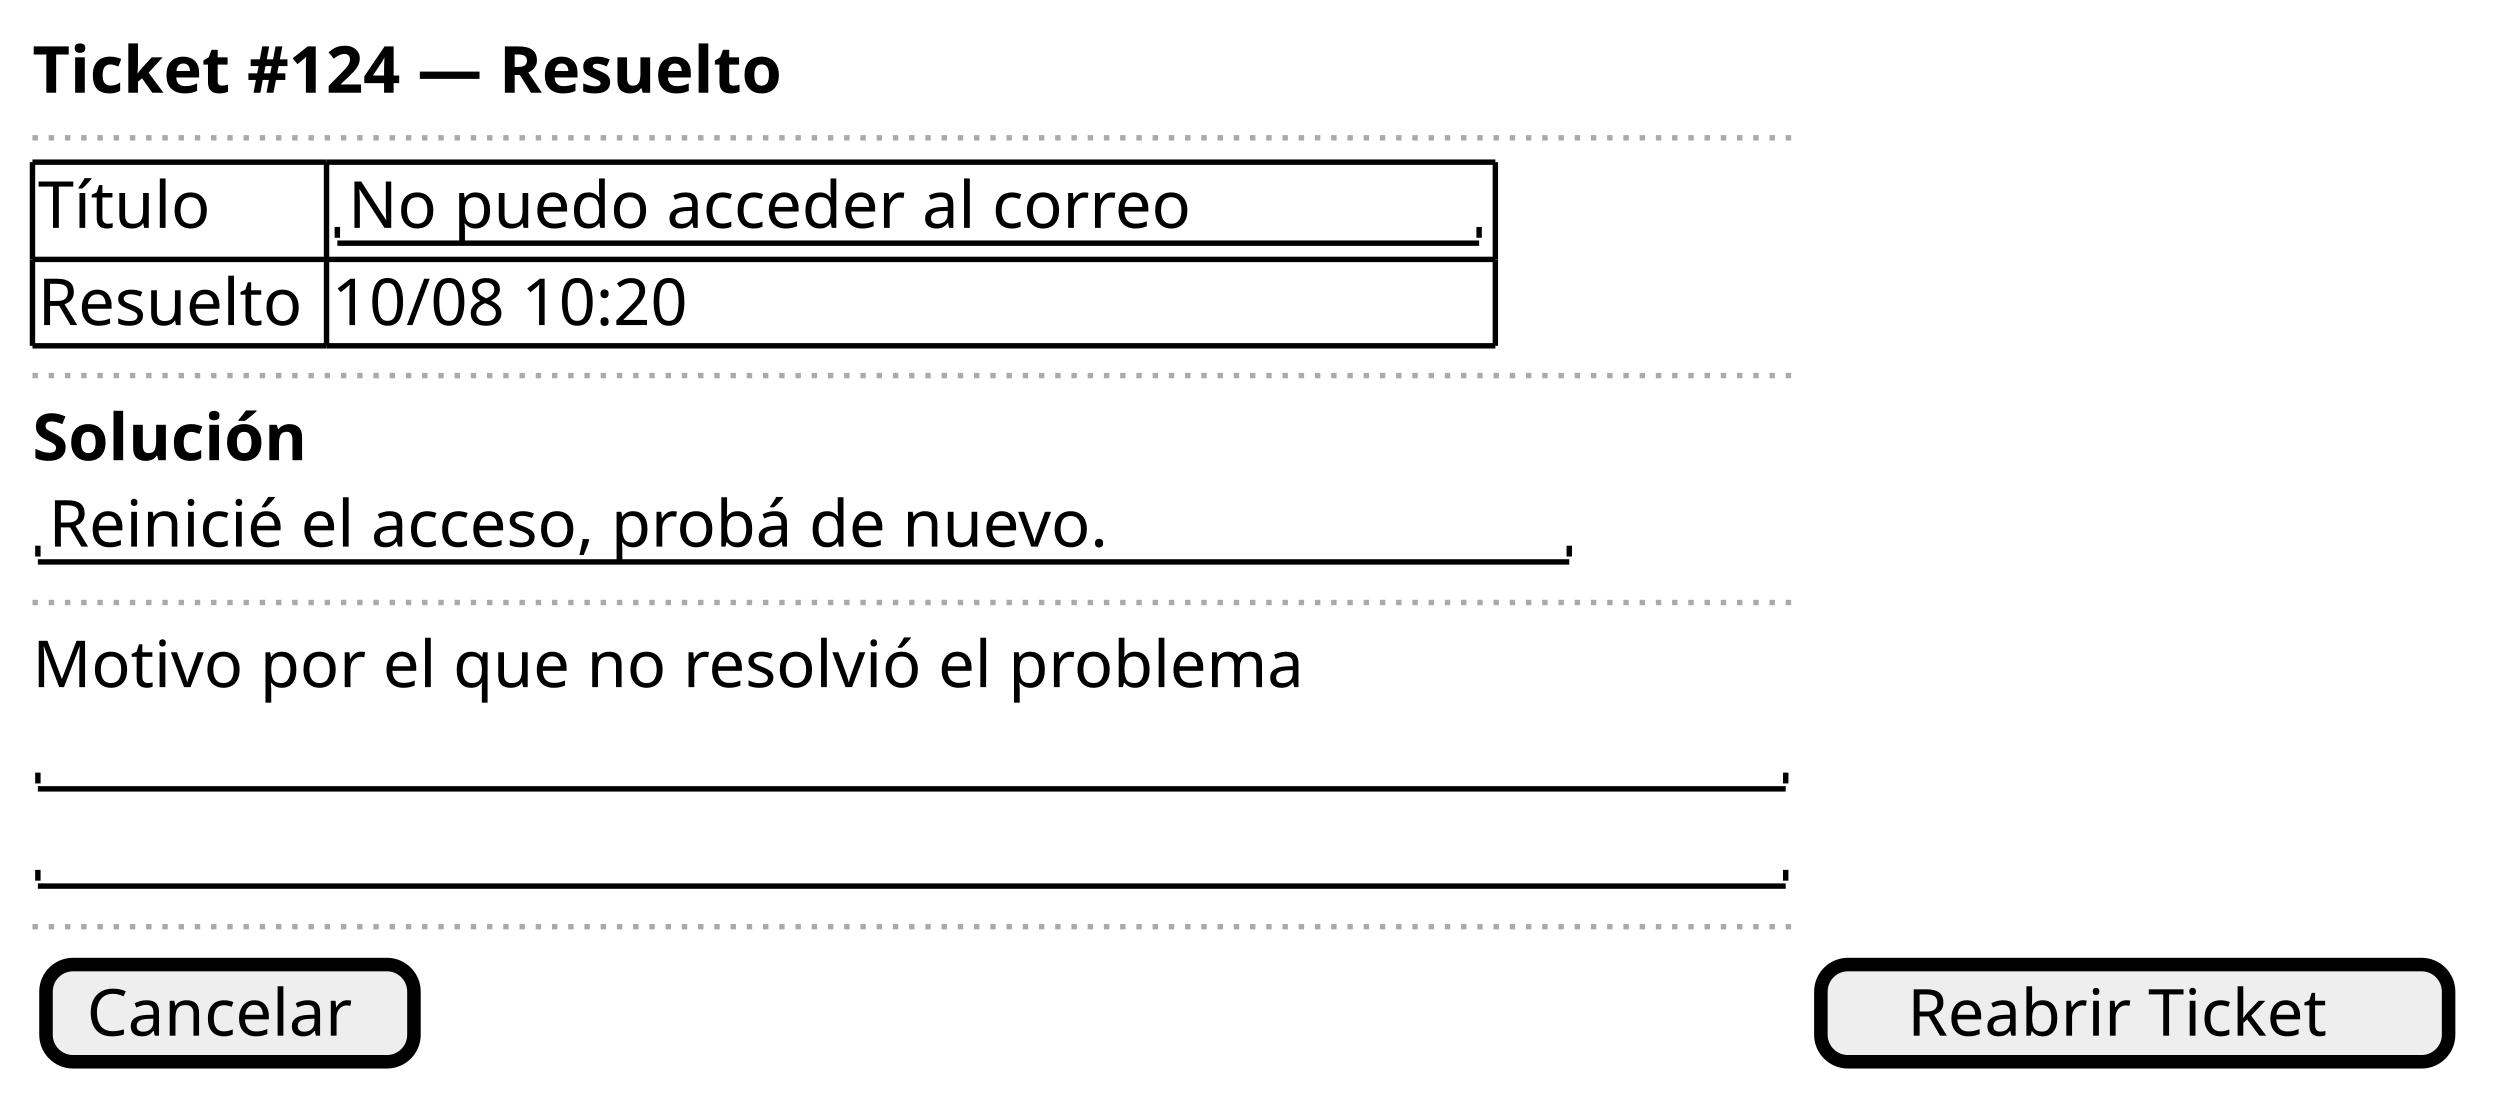
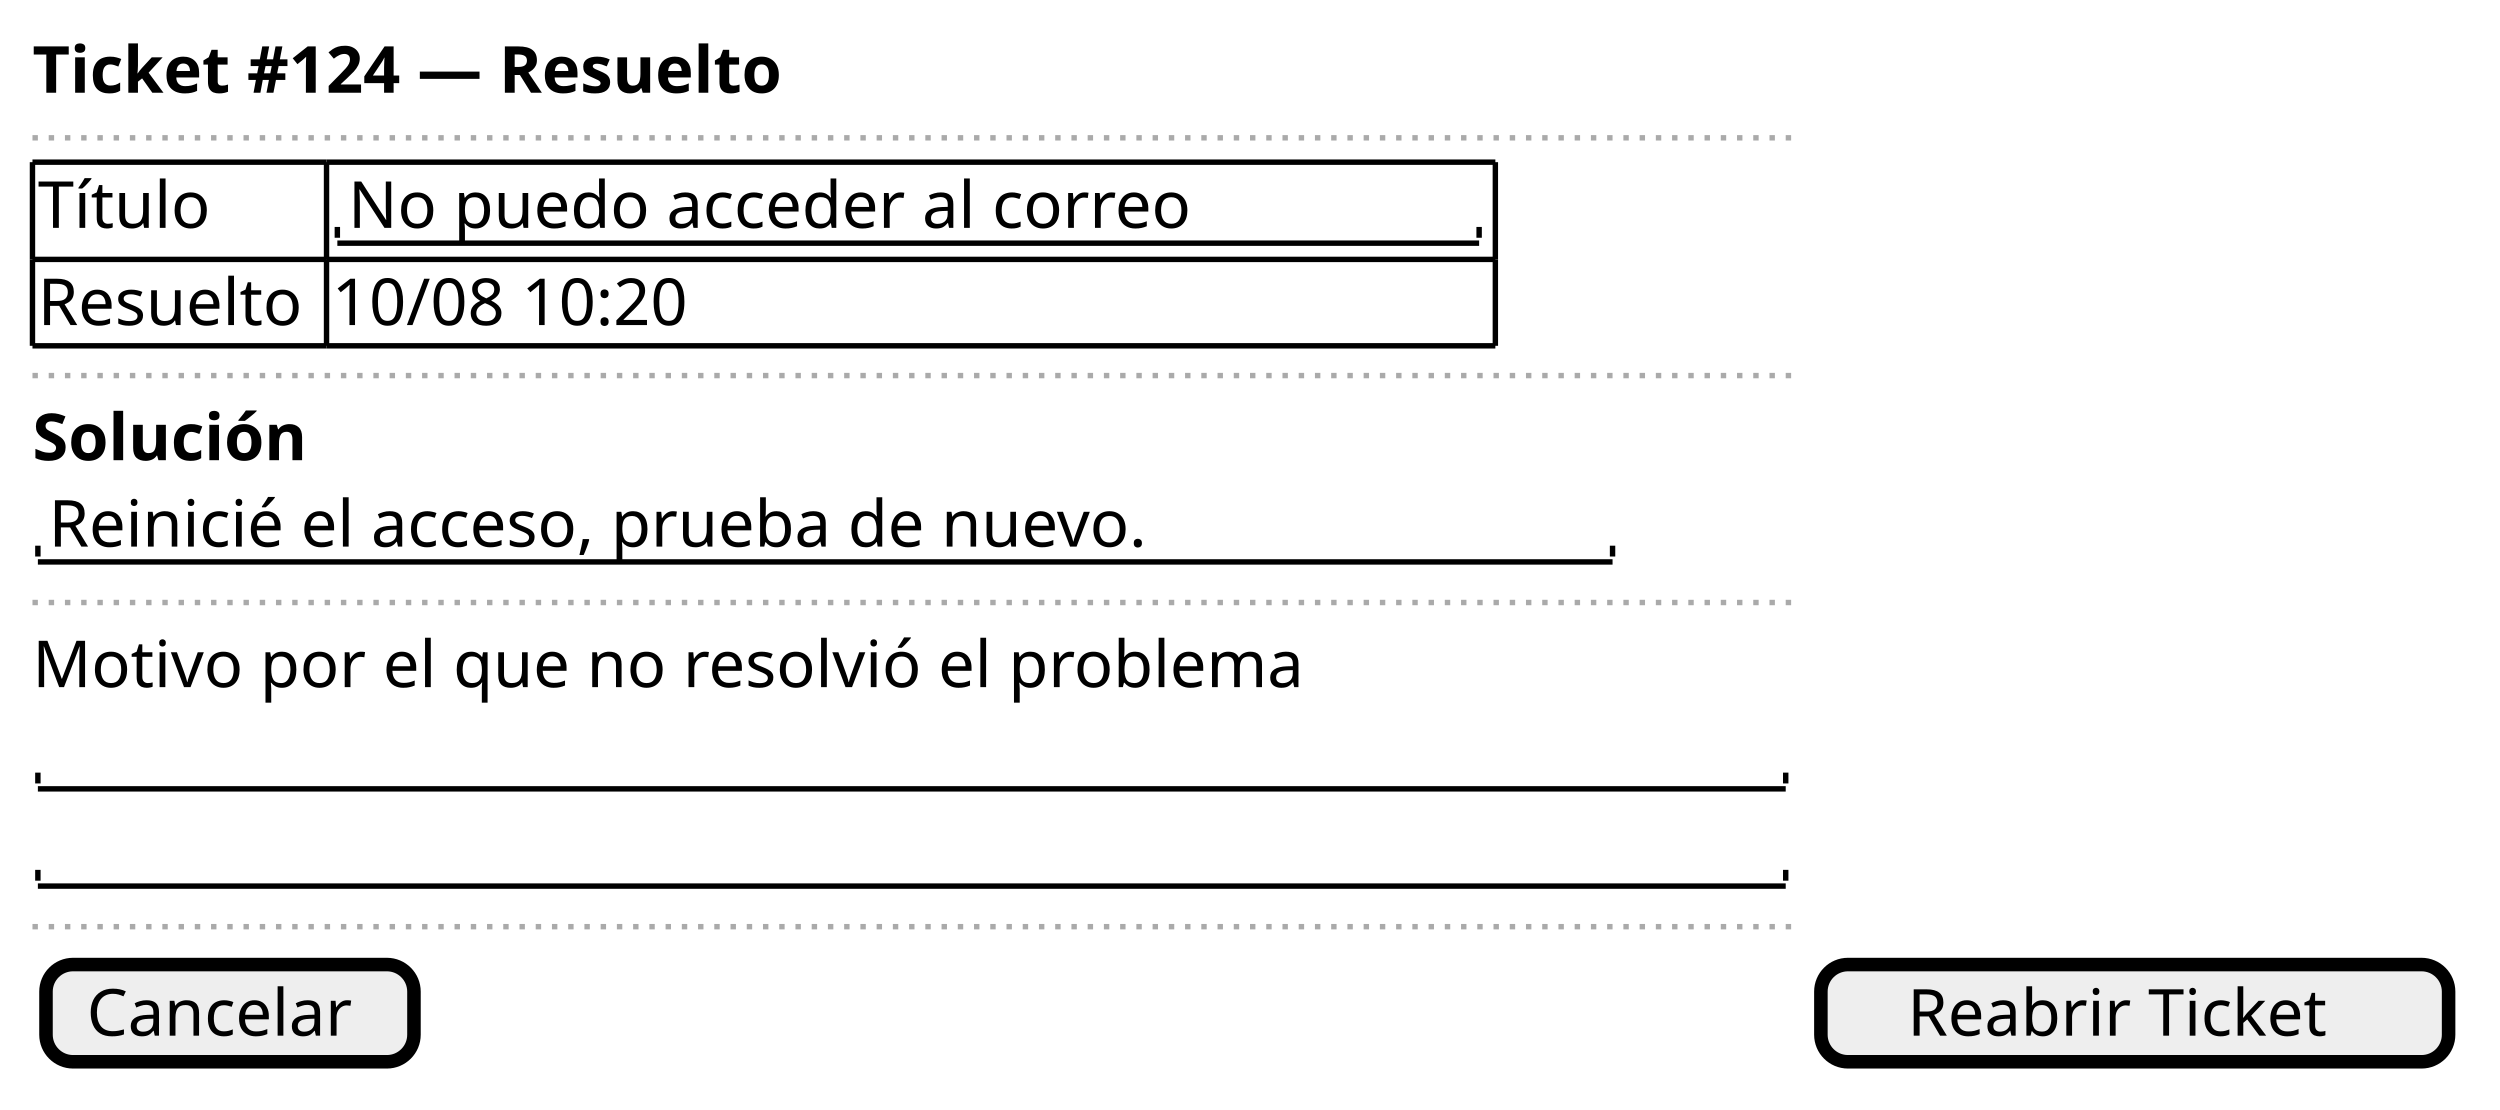
<svg xmlns="http://www.w3.org/2000/svg" version="1.1" data-diagram-type="SALT" style="width:462px;height:205px;background:#FFFFFF;" width="462px" height="205px" viewBox="0 0 462 205" zoomAndPan="magnify" preserveAspectRatio="none" contentStyleType="text/css">
  <defs />
  <g font-family="sans-serif" lengthAdjust="spacing">
    <text x="6" y="17.139" fill="#000" font-size="12" textLength="160.201" font-weight="700">Ticket #124 — Resuelto</text>
    <line x1="6" y1="25.469" x2="333" y2="25.469" style="stroke:#AAA;stroke-width:1;stroke-dasharray:1,2;" />
    <text x="7" y="42.107" fill="#000" font-size="12" textLength="33.65">Título</text>
    <text x="64.342" y="42.107" fill="#000" font-size="12" textLength="166.225">No puedo acceder al correo</text>
    <line x1="62.342" y1="44.938" x2="273.342" y2="44.938" style="stroke:#000;stroke-width:1;" />
    <line x1="62.342" y1="41.938" x2="62.342" y2="43.938" style="stroke:#000;stroke-width:1;" />
    <line x1="273.342" y1="41.938" x2="273.342" y2="43.938" style="stroke:#000;stroke-width:1;" />
    <text x="7" y="60.076" fill="#000" font-size="12" textLength="52.342">Resuelto</text>
    <text x="61.342" y="60.076" fill="#000" font-size="12" textLength="72.979">10/08 10:20</text>
    <line x1="6" y1="29.969" x2="60.342" y2="29.969" style="stroke:#000;stroke-width:1;" />
    <line x1="60.342" y1="47.938" x2="276.342" y2="47.938" style="stroke:#000;stroke-width:1;" />
    <line x1="60.342" y1="29.969" x2="276.342" y2="29.969" style="stroke:#000;stroke-width:1;" />
    <line x1="6" y1="63.906" x2="60.342" y2="63.906" style="stroke:#000;stroke-width:1;" />
    <line x1="60.342" y1="63.906" x2="276.342" y2="63.906" style="stroke:#000;stroke-width:1;" />
    <line x1="6" y1="47.938" x2="60.342" y2="47.938" style="stroke:#000;stroke-width:1;" />
    <line x1="6" y1="29.969" x2="6" y2="47.938" style="stroke:#000;stroke-width:1;" />
    <line x1="60.342" y1="47.938" x2="60.342" y2="63.906" style="stroke:#000;stroke-width:1;" />
    <line x1="276.342" y1="47.938" x2="276.342" y2="63.906" style="stroke:#000;stroke-width:1;" />
    <line x1="60.342" y1="29.969" x2="60.342" y2="47.938" style="stroke:#000;stroke-width:1;" />
    <line x1="276.342" y1="29.969" x2="276.342" y2="47.938" style="stroke:#000;stroke-width:1;" />
    <line x1="6" y1="47.938" x2="6" y2="63.906" style="stroke:#000;stroke-width:1;" />
    <line x1="6" y1="69.406" x2="333" y2="69.406" style="stroke:#AAA;stroke-width:1;stroke-dasharray:1,2;" />
    <text x="6" y="85.045" fill="#000" font-size="12" textLength="57.557" font-weight="700">Solución</text>
-     <text x="9" y="101.014" fill="#000" font-size="12" textLength="213.152">Reinicié el acceso, probá de nuevo.</text>
-     <line x1="7" y1="103.844" x2="290" y2="103.844" style="stroke:#000;stroke-width:1;" />
+     <text x="9" y="101.014" fill="#000" font-size="12" textLength="220.799">Reinicié el acceso, prueba de nuevo.</text>
+     <line x1="7" y1="103.844" x2="298" y2="103.844" style="stroke:#000;stroke-width:1;" />
    <line x1="7" y1="100.844" x2="7" y2="102.844" style="stroke:#000;stroke-width:1;" />
-     <line x1="290" y1="100.844" x2="290" y2="102.844" style="stroke:#000;stroke-width:1;" />
+     <line x1="298" y1="100.844" x2="298" y2="102.844" style="stroke:#000;stroke-width:1;" />
    <line x1="6" y1="111.344" x2="333" y2="111.344" style="stroke:#AAA;stroke-width:1;stroke-dasharray:1,2;" />
    <text x="6" y="126.982" fill="#000" font-size="12" textLength="250.049">Motivo por el que no resolvió el problema</text>
    <text x="9" y="142.951" fill="#000" font-size="12"> </text>
    <line x1="7" y1="145.781" x2="330" y2="145.781" style="stroke:#000;stroke-width:1;" />
    <line x1="7" y1="142.781" x2="7" y2="144.781" style="stroke:#000;stroke-width:1;" />
    <line x1="330" y1="142.781" x2="330" y2="144.781" style="stroke:#000;stroke-width:1;" />
    <text x="9" y="160.92" fill="#000" font-size="12"> </text>
    <line x1="7" y1="163.75" x2="330" y2="163.75" style="stroke:#000;stroke-width:1;" />
    <line x1="7" y1="160.75" x2="7" y2="162.75" style="stroke:#000;stroke-width:1;" />
    <line x1="330" y1="160.75" x2="330" y2="162.75" style="stroke:#000;stroke-width:1;" />
    <line x1="6" y1="171.25" x2="333" y2="171.25" style="stroke:#AAA;stroke-width:1;stroke-dasharray:1,2;" />
    <rect x="8.5" y="178.25" width="68" height="17.969" fill="#EEE" style="stroke:#000;stroke-width:2.5;" rx="5" ry="5" />
    <text x="16.03" y="191.389" fill="#000" font-size="12" textLength="52.939">Cancelar</text>
    <rect x="336.5" y="178.25" width="116" height="17.969" fill="#EEE" style="stroke:#000;stroke-width:2.5;" rx="5" ry="5" />
    <text x="352.497" y="191.389" fill="#000" font-size="12" textLength="84.006">Reabrir Ticket</text>
  </g>
</svg>
